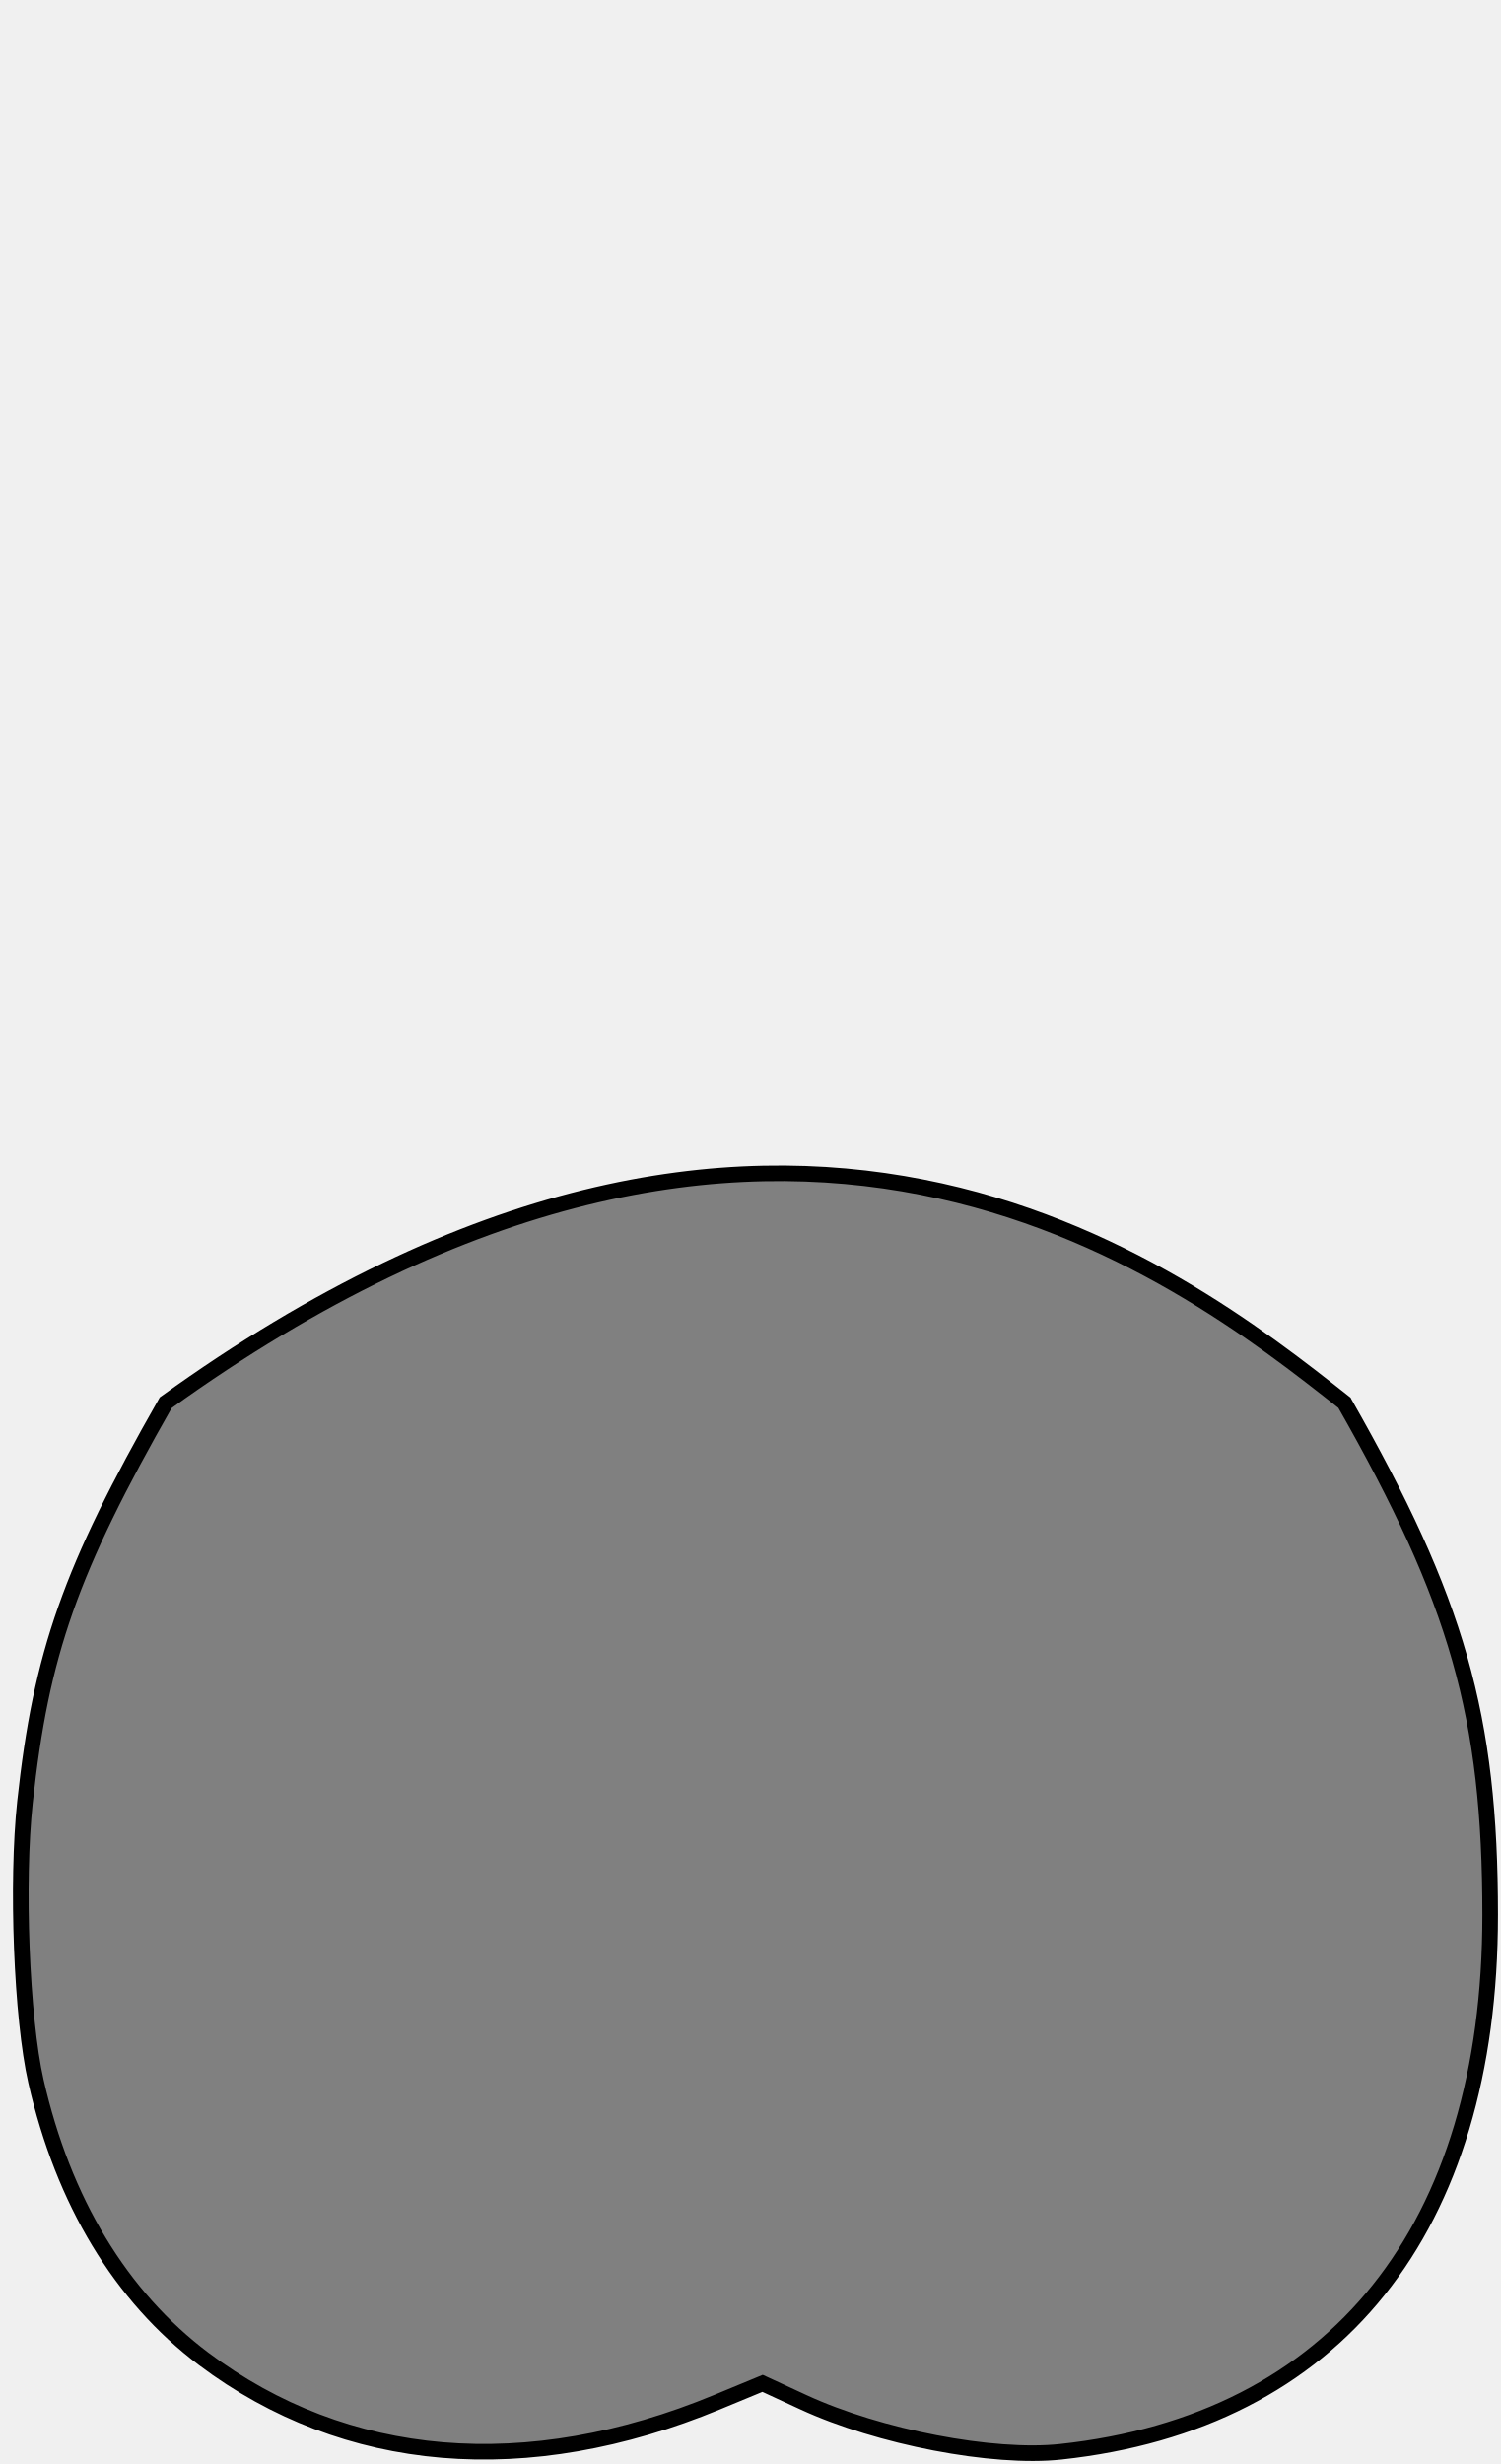
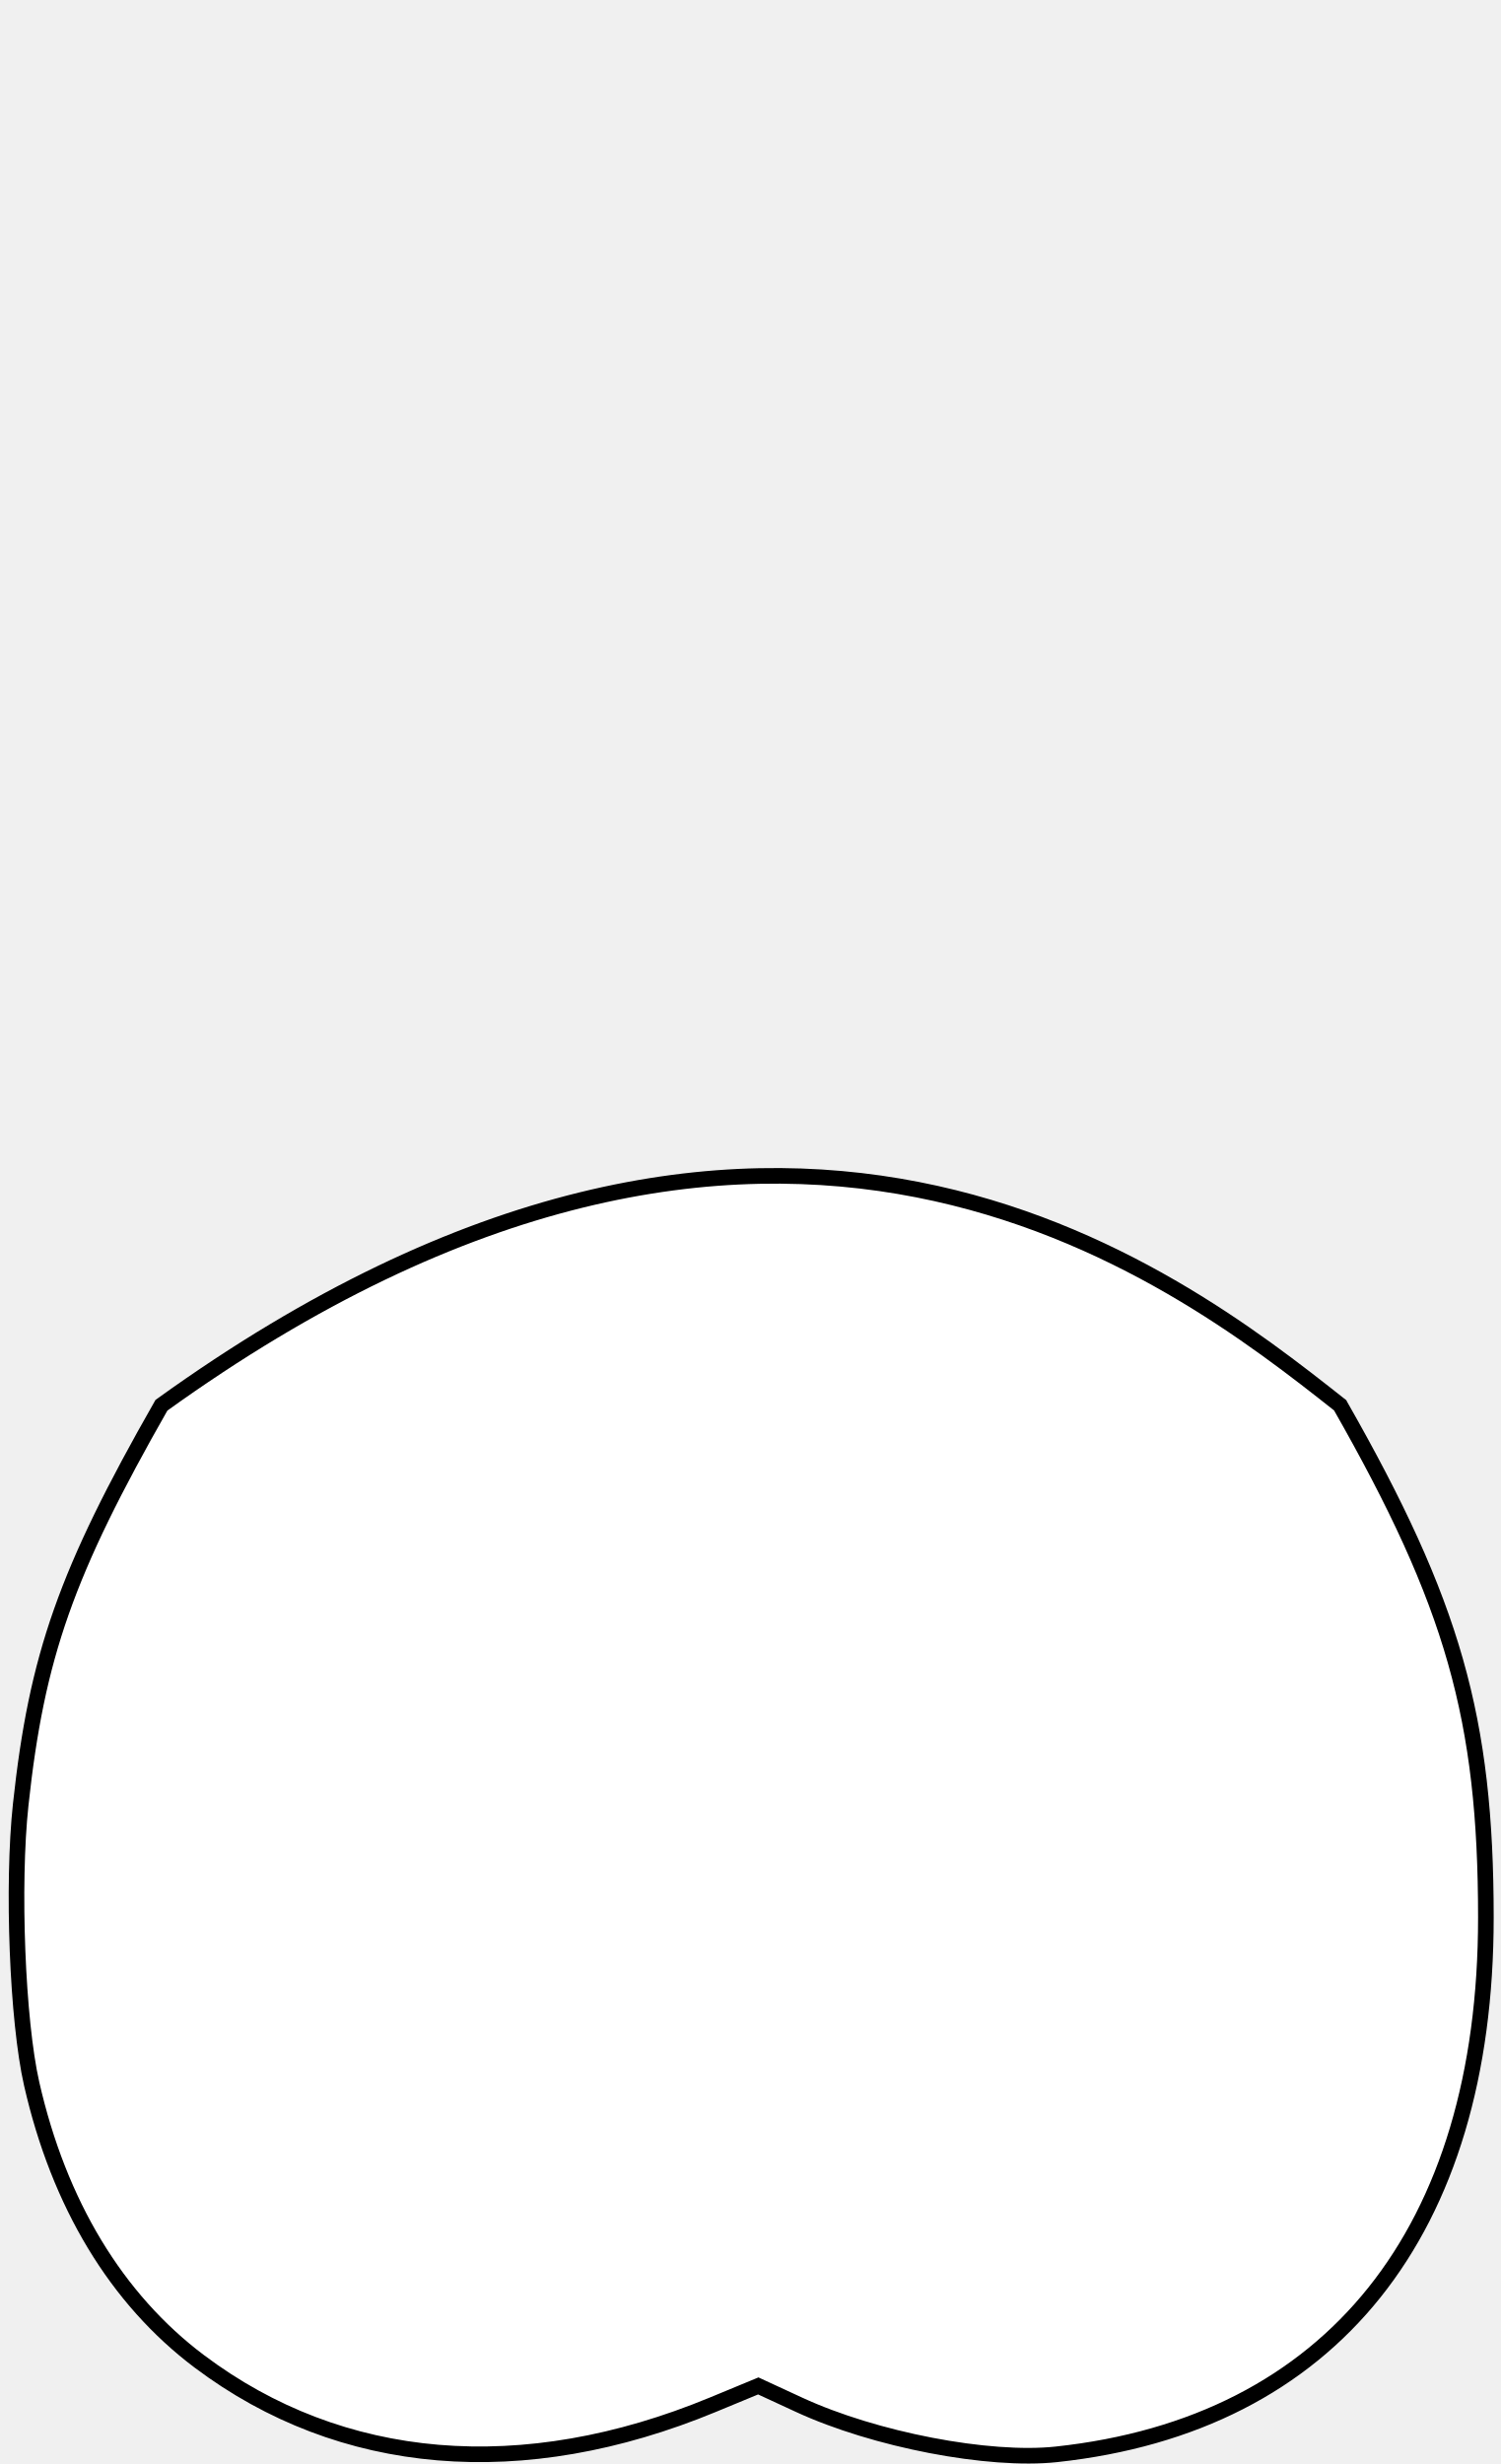
- <svg xmlns="http://www.w3.org/2000/svg" id="svg2412" version="1.1" viewBox="0 0 96.129 157.839" height="157.839mm" width="96.129mm">
+ <svg xmlns="http://www.w3.org/2000/svg" width="96.129mm" height="157.839mm" viewBox="0 0 96.129 157.839" version="1.1" id="svg2412">
  <defs id="defs2406" />
-   <g transform="translate(-91.27494,-32.20538)" id="layer1">
-     <path id="path4440-5-6" d="m 177.399,122.062 c 7.247,12.712 9.335,20.049 9.337,32.808 0.003,20.125 -9.892,32.495 -27.512,34.391 -4.339,0.467 -11.65,-0.94 -16.48,-3.172 l -2.619,-1.21 -2.905,1.202 c -12.18,5.042 -23.808,4.062 -32.898,-2.771 -5.312,-3.993 -8.998,-10.095 -10.746,-17.79 -0.918,-4.038 -1.257,-12.715 -0.7,-17.884 1.028,-9.533 2.905,-14.86 9.014,-25.576 39.285,-28.304 64.73,-8.524 75.508,0 z" style="fill:#808080;stroke:#000000;stroke-width:1;stroke-miterlimit:4;stroke-dasharray:none;stroke-opacity:1" />
+   <g id="layer1" transform="translate(-91.27494,-32.20538)">
+     <path id="path4440-5-7" d="m 177.125,122.226 c 7.247,12.712 9.335,20.049 9.337,32.808 0.003,20.125 -9.892,32.495 -27.512,34.391 -4.339,0.467 -11.65,-0.94 -16.48,-3.172 l -2.619,-1.21 -2.905,1.202 c -12.18,5.042 -23.808,4.062 -32.898,-2.771 -5.312,-3.993 -8.998,-10.095 -10.746,-17.79 -0.918,-4.038 -1.257,-12.715 -0.7,-17.884 1.028,-9.533 2.905,-14.86 9.014,-25.576 39.285,-28.304 64.73,-8.524 75.508,0 z" style="fill:#ffffff;stroke:#000000;stroke-width:1;stroke-miterlimit:4;stroke-dasharray:none;stroke-opacity:1" />
  </g>
</svg>
